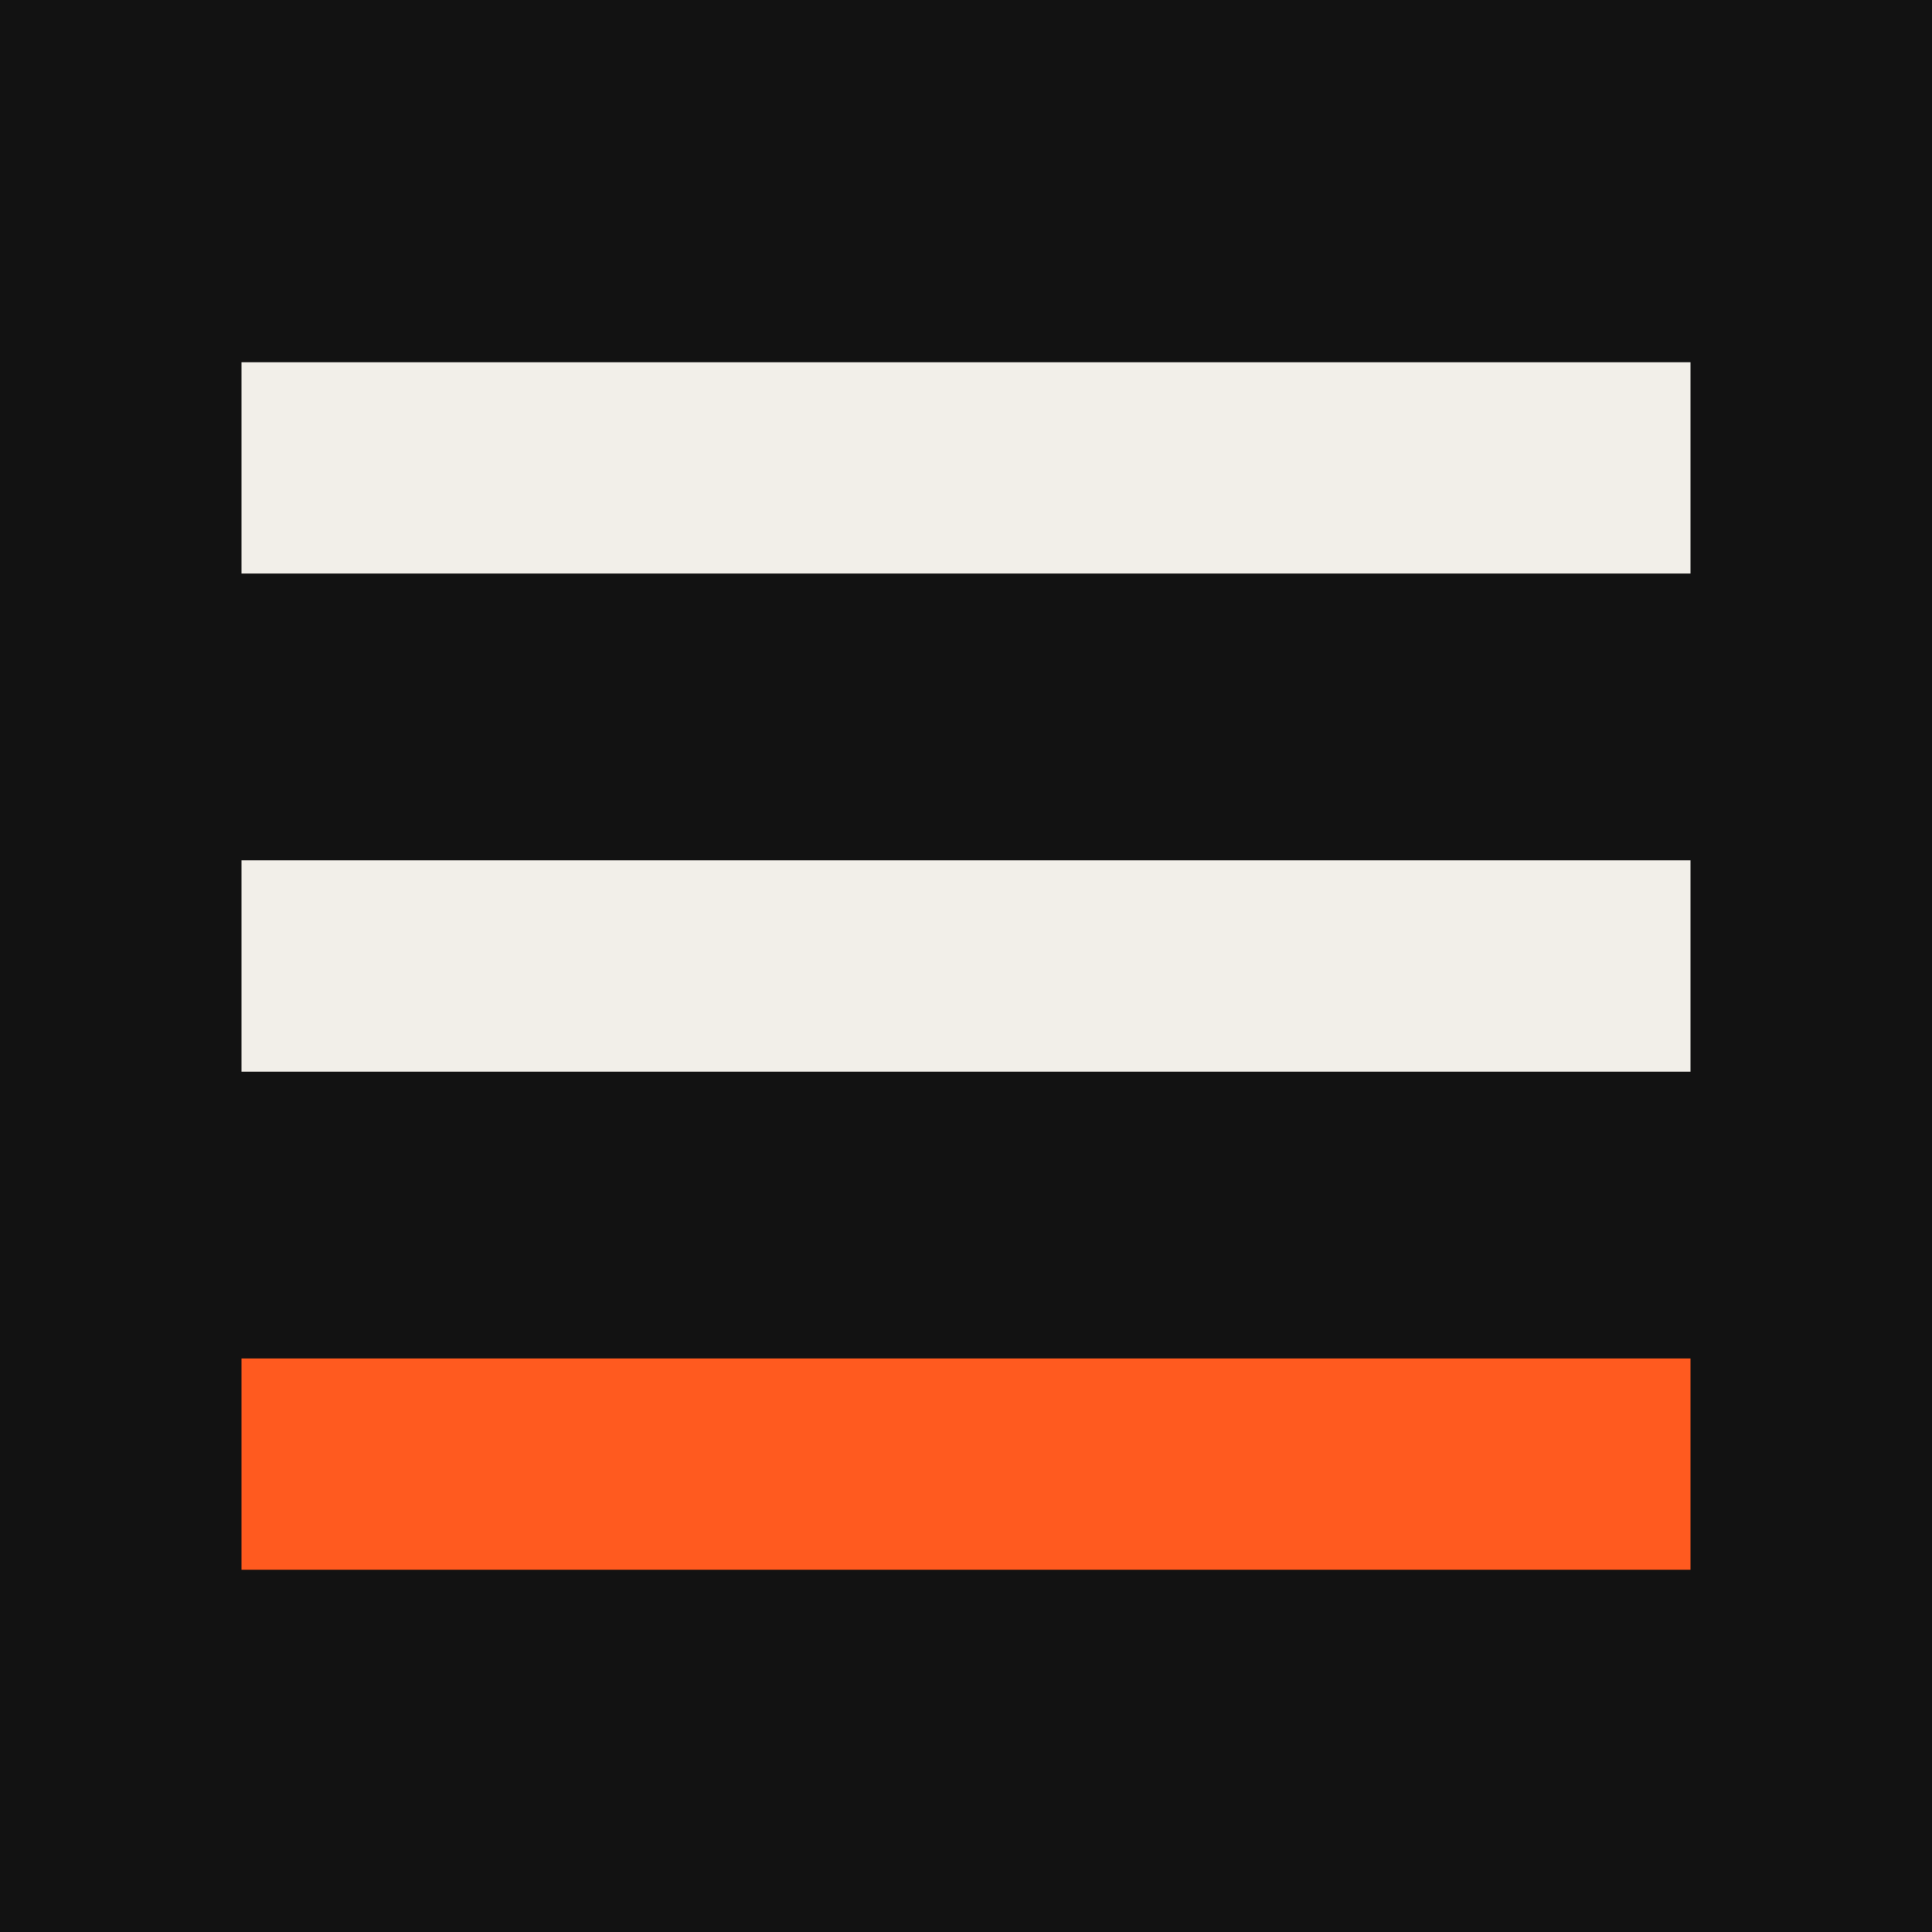
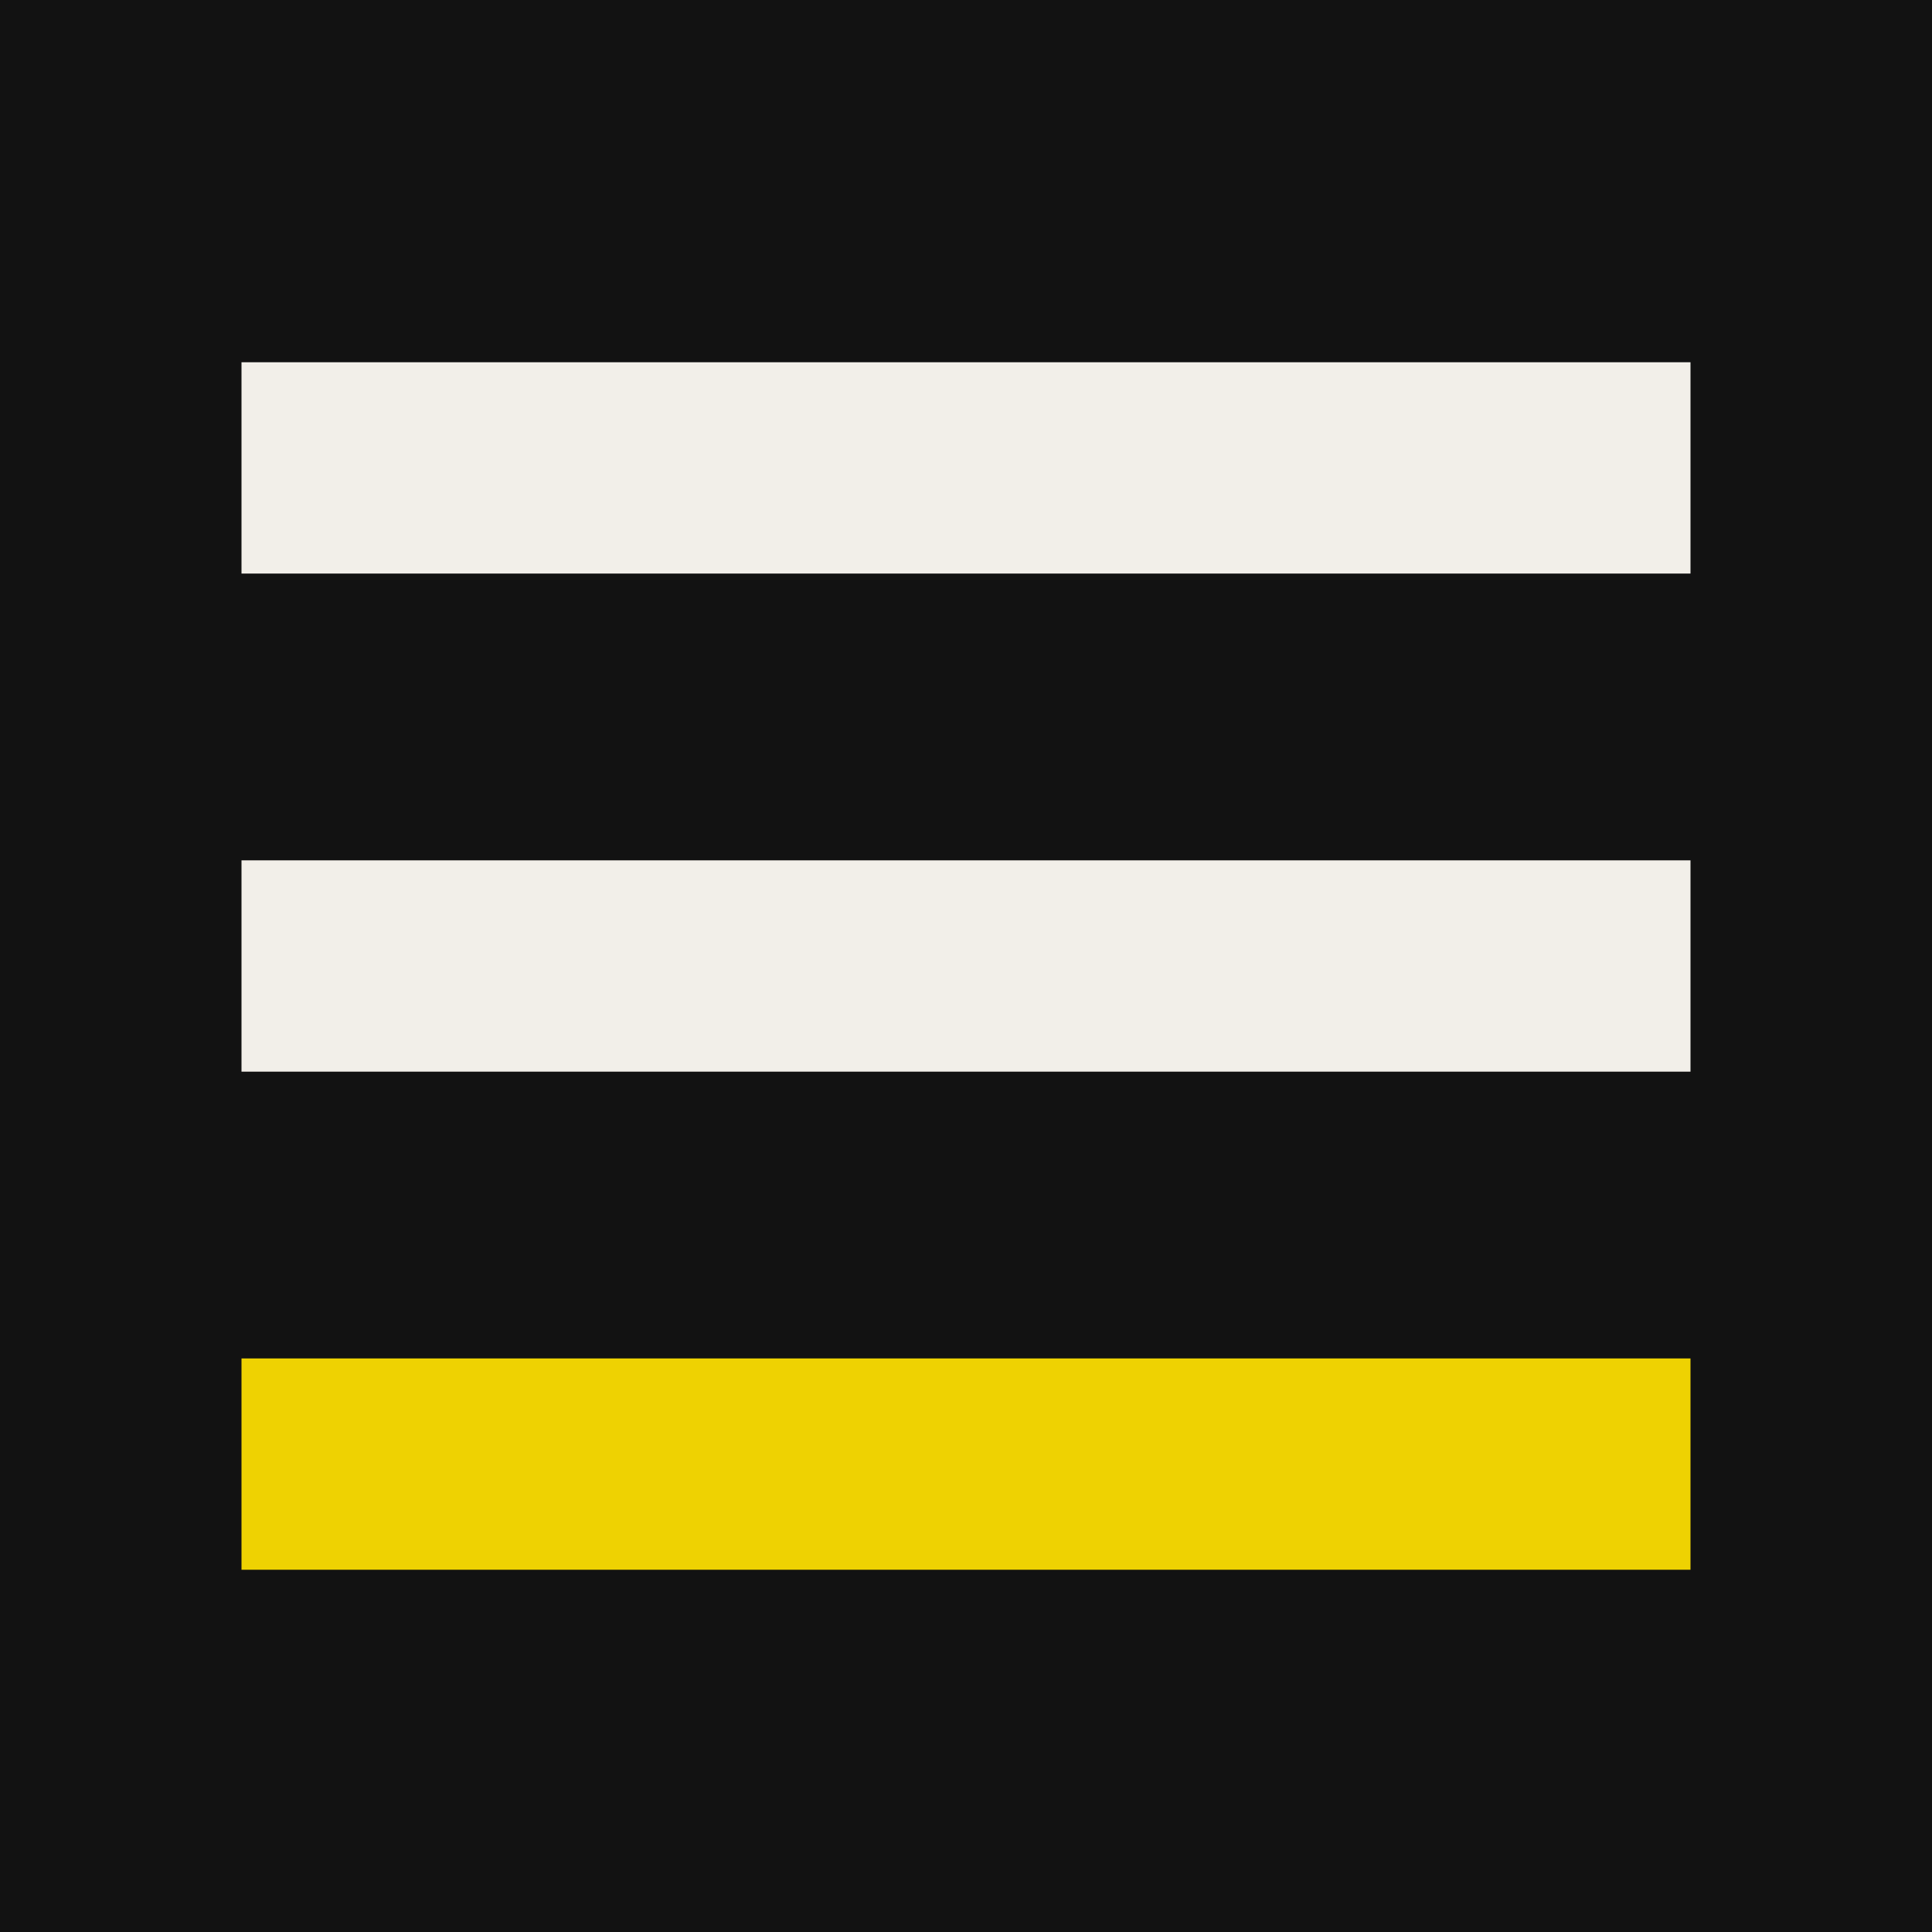
<svg xmlns="http://www.w3.org/2000/svg" viewBox="0 0 32 32">
  <rect width="32" height="32" fill="#121212" />
  <rect x="4" y="6" width="24" height="3.5" fill="#F2EFE9" />
  <rect x="4" y="14.25" width="24" height="3.5" fill="#F2EFE9" />
-   <rect x="4" y="22.5" width="24" height="3.5" fill="#FF5A1F" />
+   <rect x="4" y="22.5" width="24" height="3.5" fill="#EED202" />
</svg>
